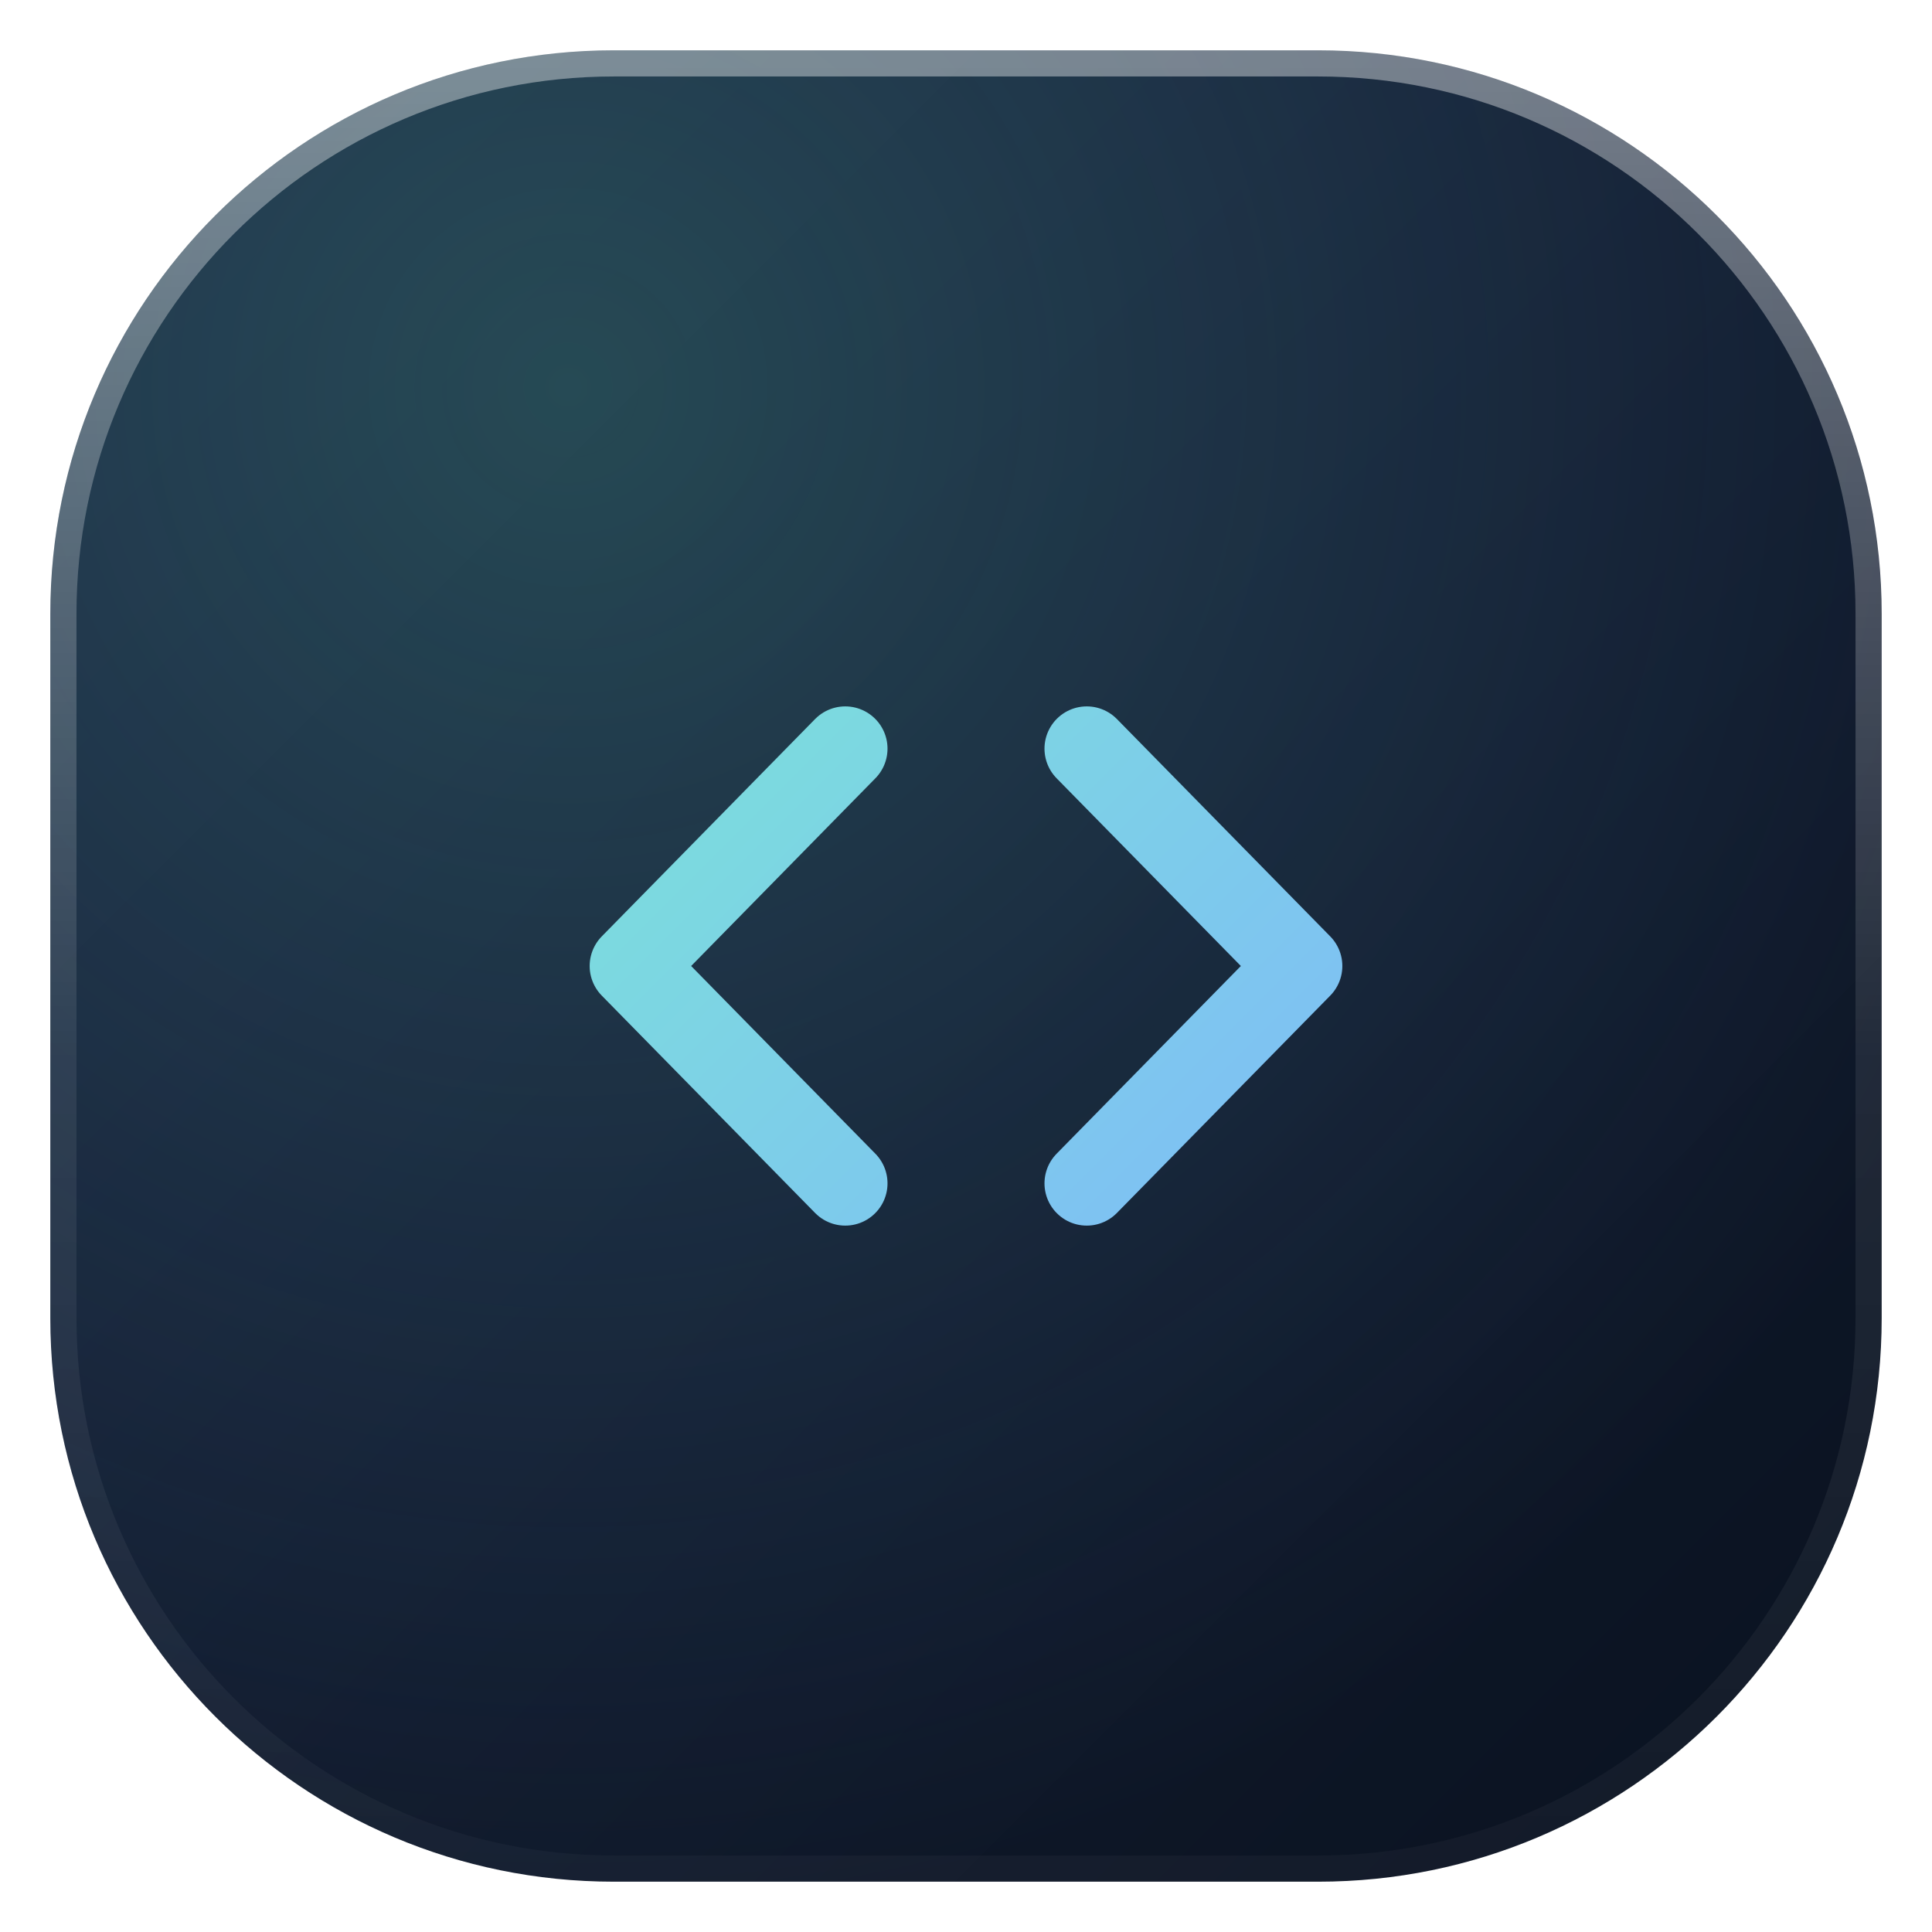
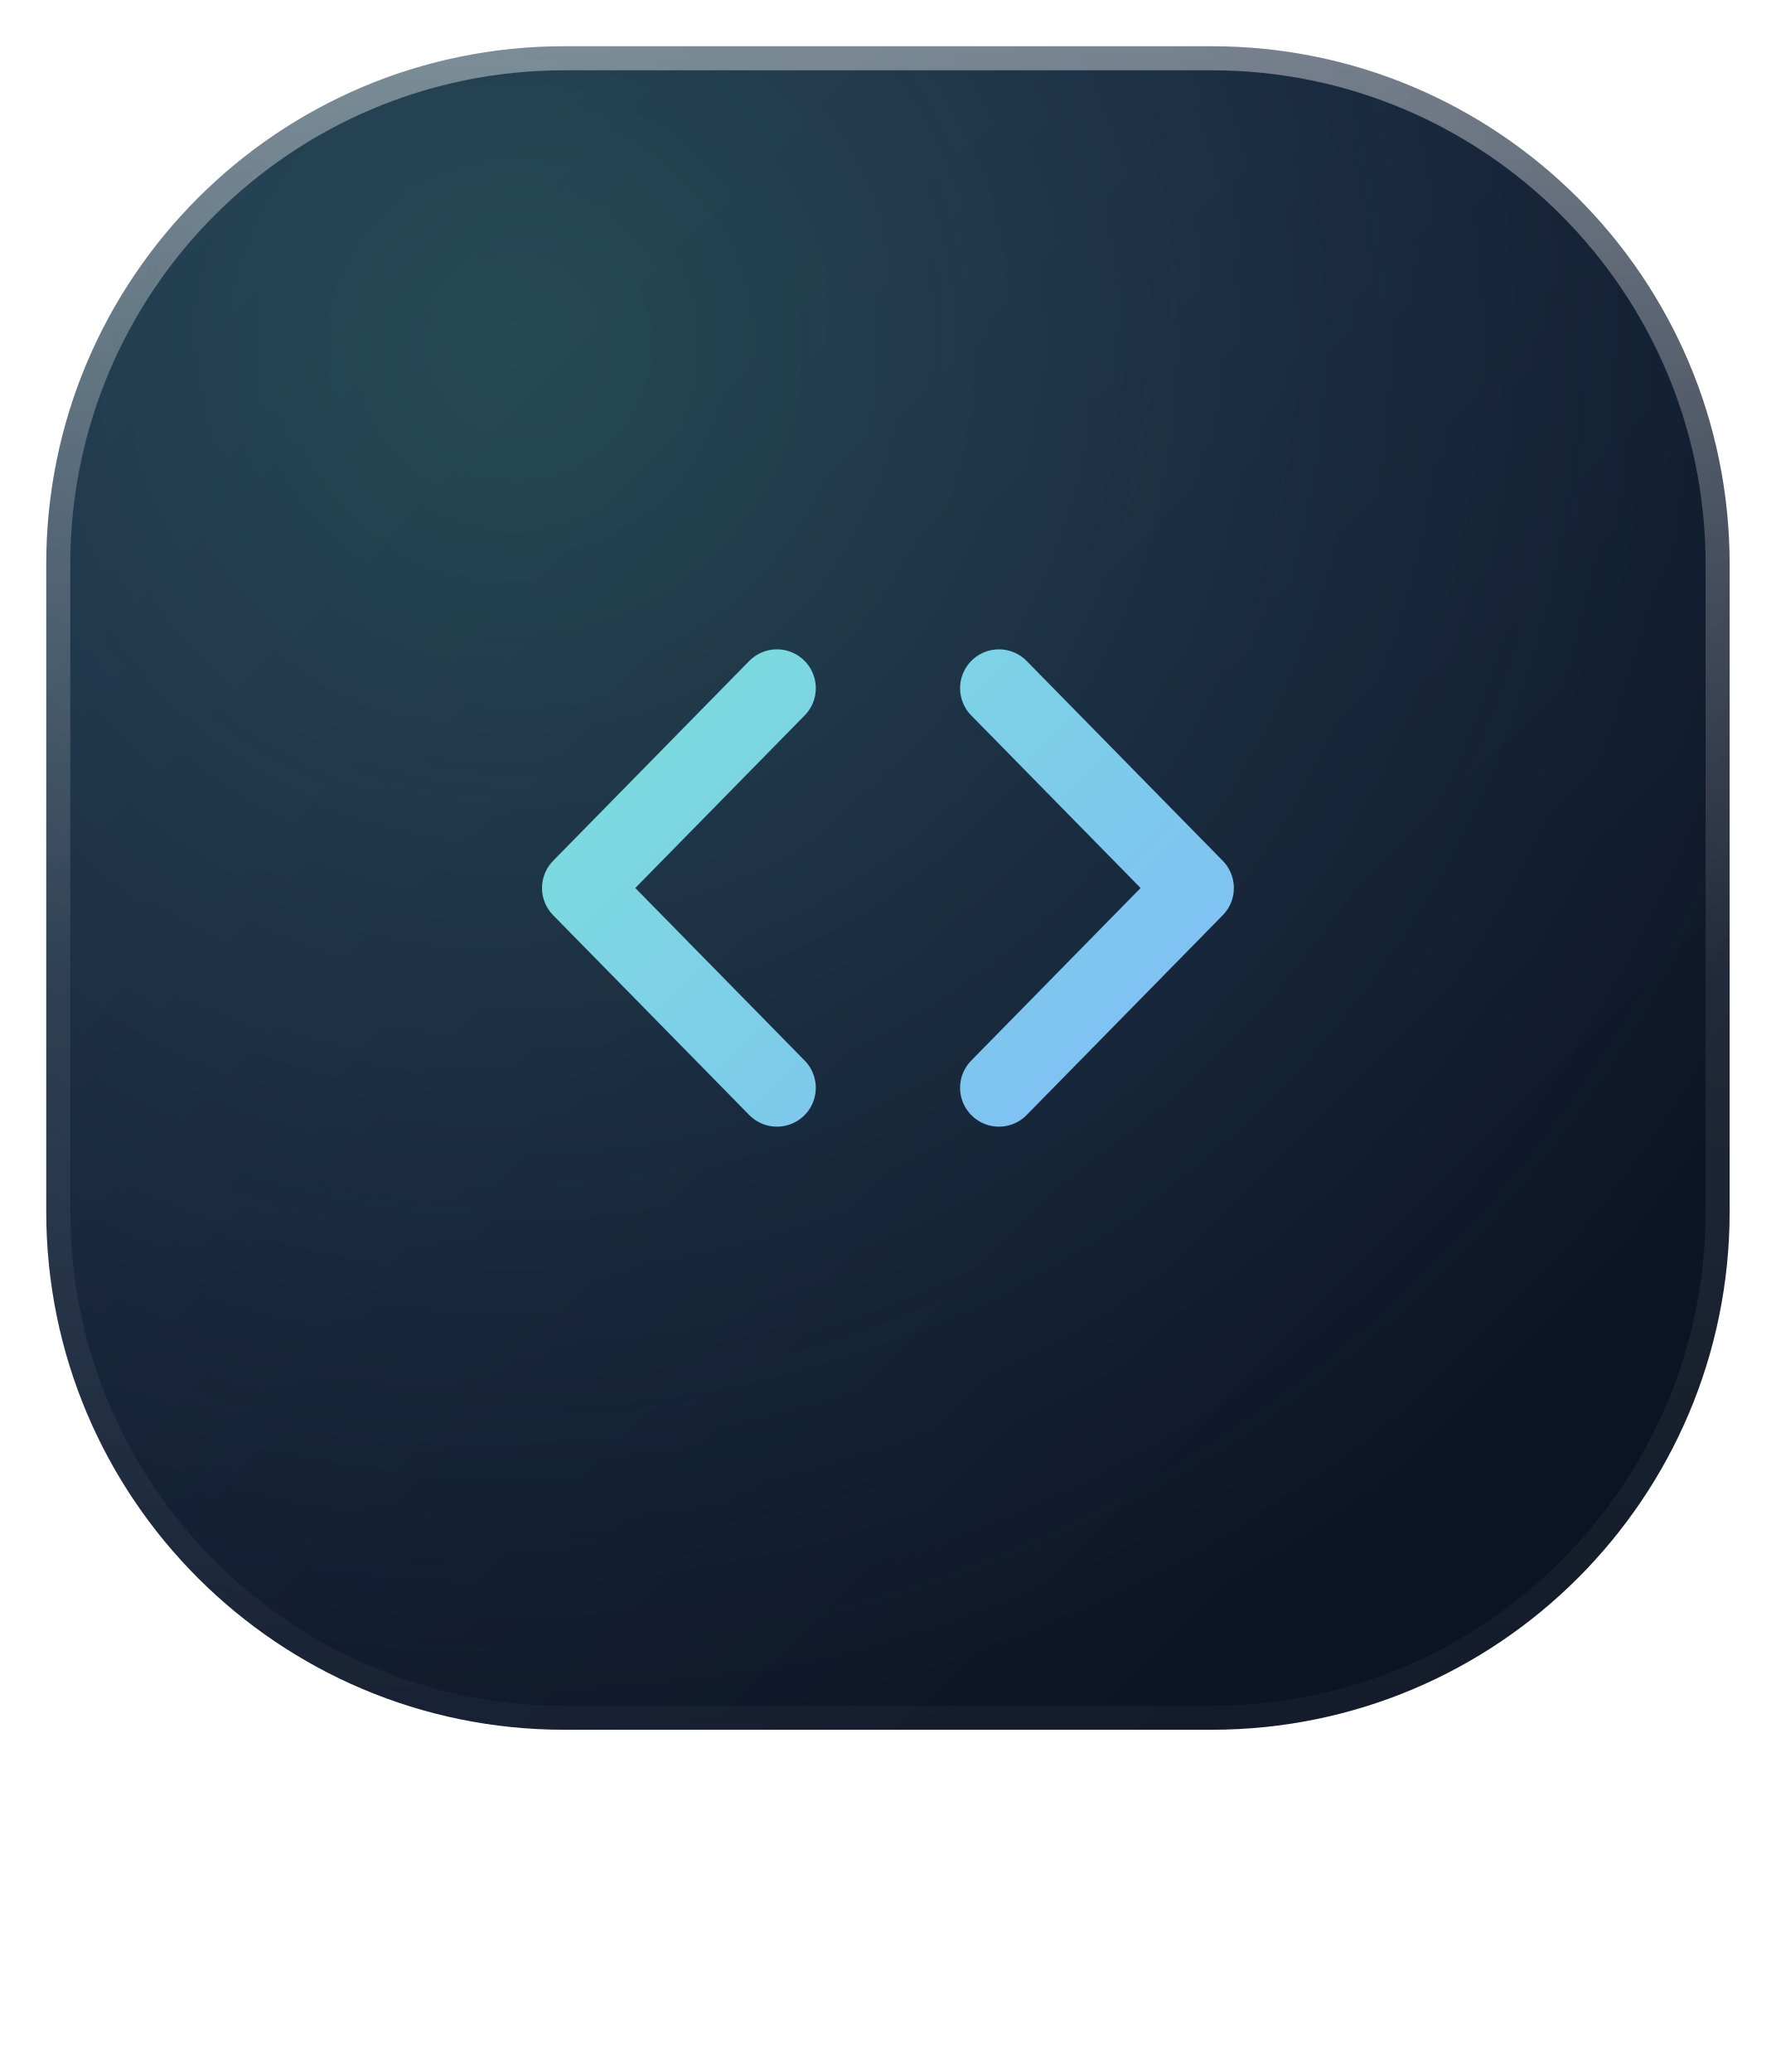
- <svg xmlns="http://www.w3.org/2000/svg" viewBox="0 0 48 48" width="48" height="48" role="img" aria-label="code">
+ <svg xmlns="http://www.w3.org/2000/svg" viewBox="0 0 48 56" width="48" height="56" role="img" aria-label="code">
  <defs>
    <linearGradient id="bg" x1="0" y1="0" x2="1" y2="1">
      <stop offset="0" stop-color="#18243a" />
      <stop offset="1" stop-color="#0a1220" />
    </linearGradient>
    <linearGradient id="ink" gradientUnits="userSpaceOnUse" x1="0" y1="0" x2="24" y2="24">
      <stop offset="0" stop-color="#7bead2" />
      <stop offset="1" stop-color="#7fb2ff" />
    </linearGradient>
    <linearGradient id="edge" x1="0" y1="0" x2="0" y2="1">
      <stop offset="0" stop-color="#ffffff" stop-opacity=".40" />
      <stop offset=".55" stop-color="#ffffff" stop-opacity=".08" />
      <stop offset="1" stop-color="#ffffff" stop-opacity=".03" />
    </linearGradient>
    <radialGradient id="sheen" cx=".28" cy=".18" r=".85">
      <stop offset="0" stop-color="#63e0c7" stop-opacity=".22" />
      <stop offset="1" stop-color="#71a8ff" stop-opacity="0" />
    </radialGradient>
  </defs>
  <rect x="1.25" y="1.25" width="45.5" height="45.5" rx="14" fill="url(#bg)" />
  <rect x="1.25" y="1.25" width="45.5" height="45.5" rx="14" fill="url(#sheen)" />
  <rect x="1.25" y="1.25" width="45.5" height="45.5" rx="14" fill="none" stroke="url(#edge)" stroke-width="1.3" />
  <g transform="translate(12,12)" fill="none" stroke="url(#ink)" stroke-width="2.1" stroke-linecap="round" stroke-linejoin="round">
    <path d="M9 6.6L3.7 12 9 17.4" />
    <path d="M15 6.6L20.3 12 15 17.4" />
  </g>
</svg>
